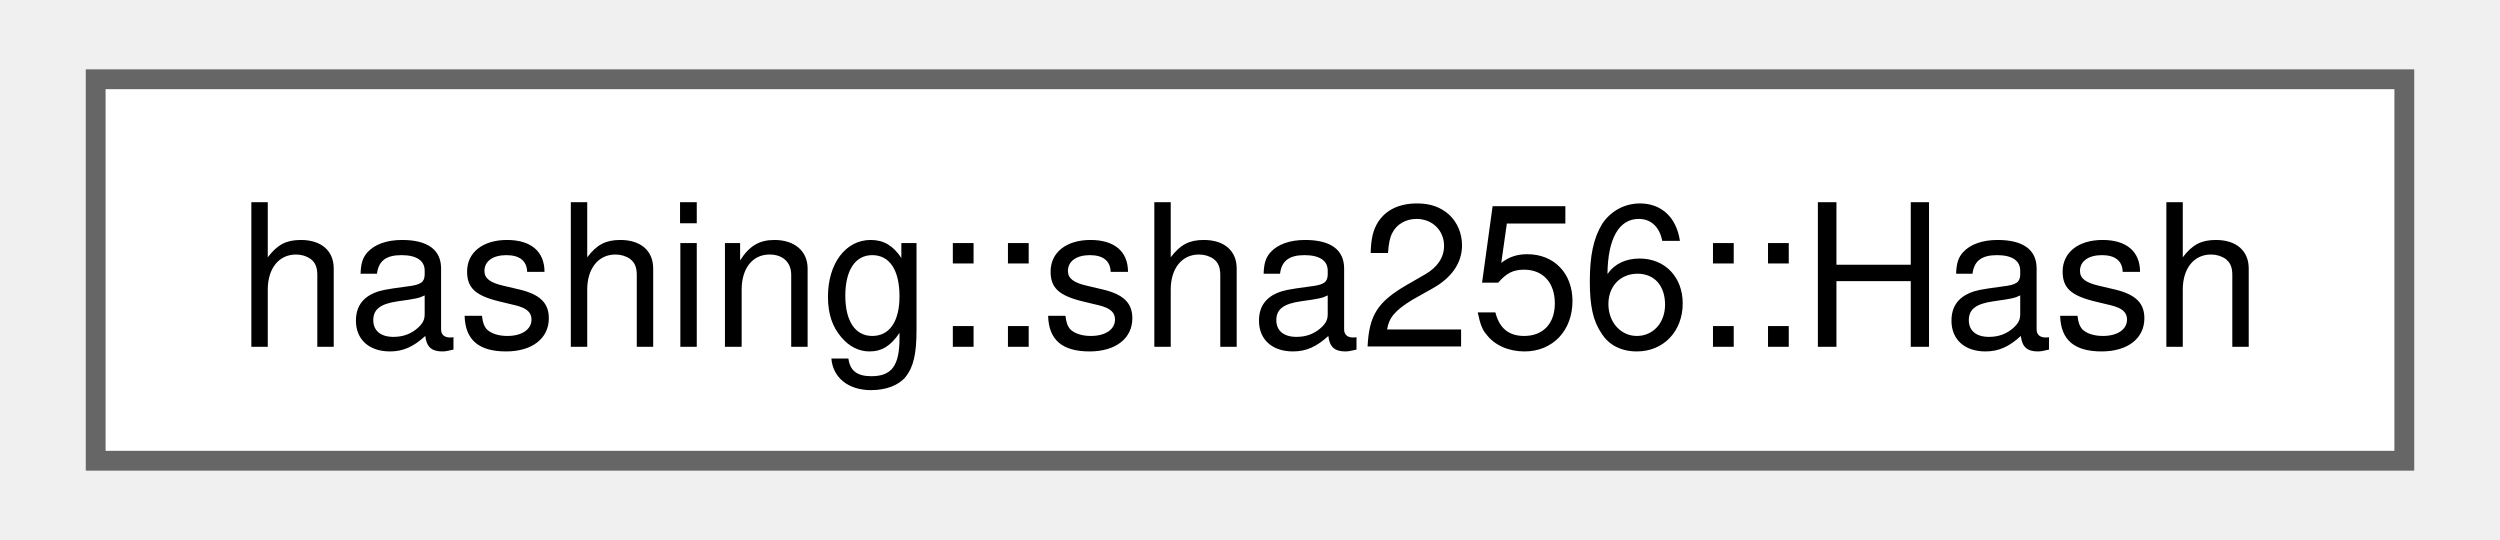
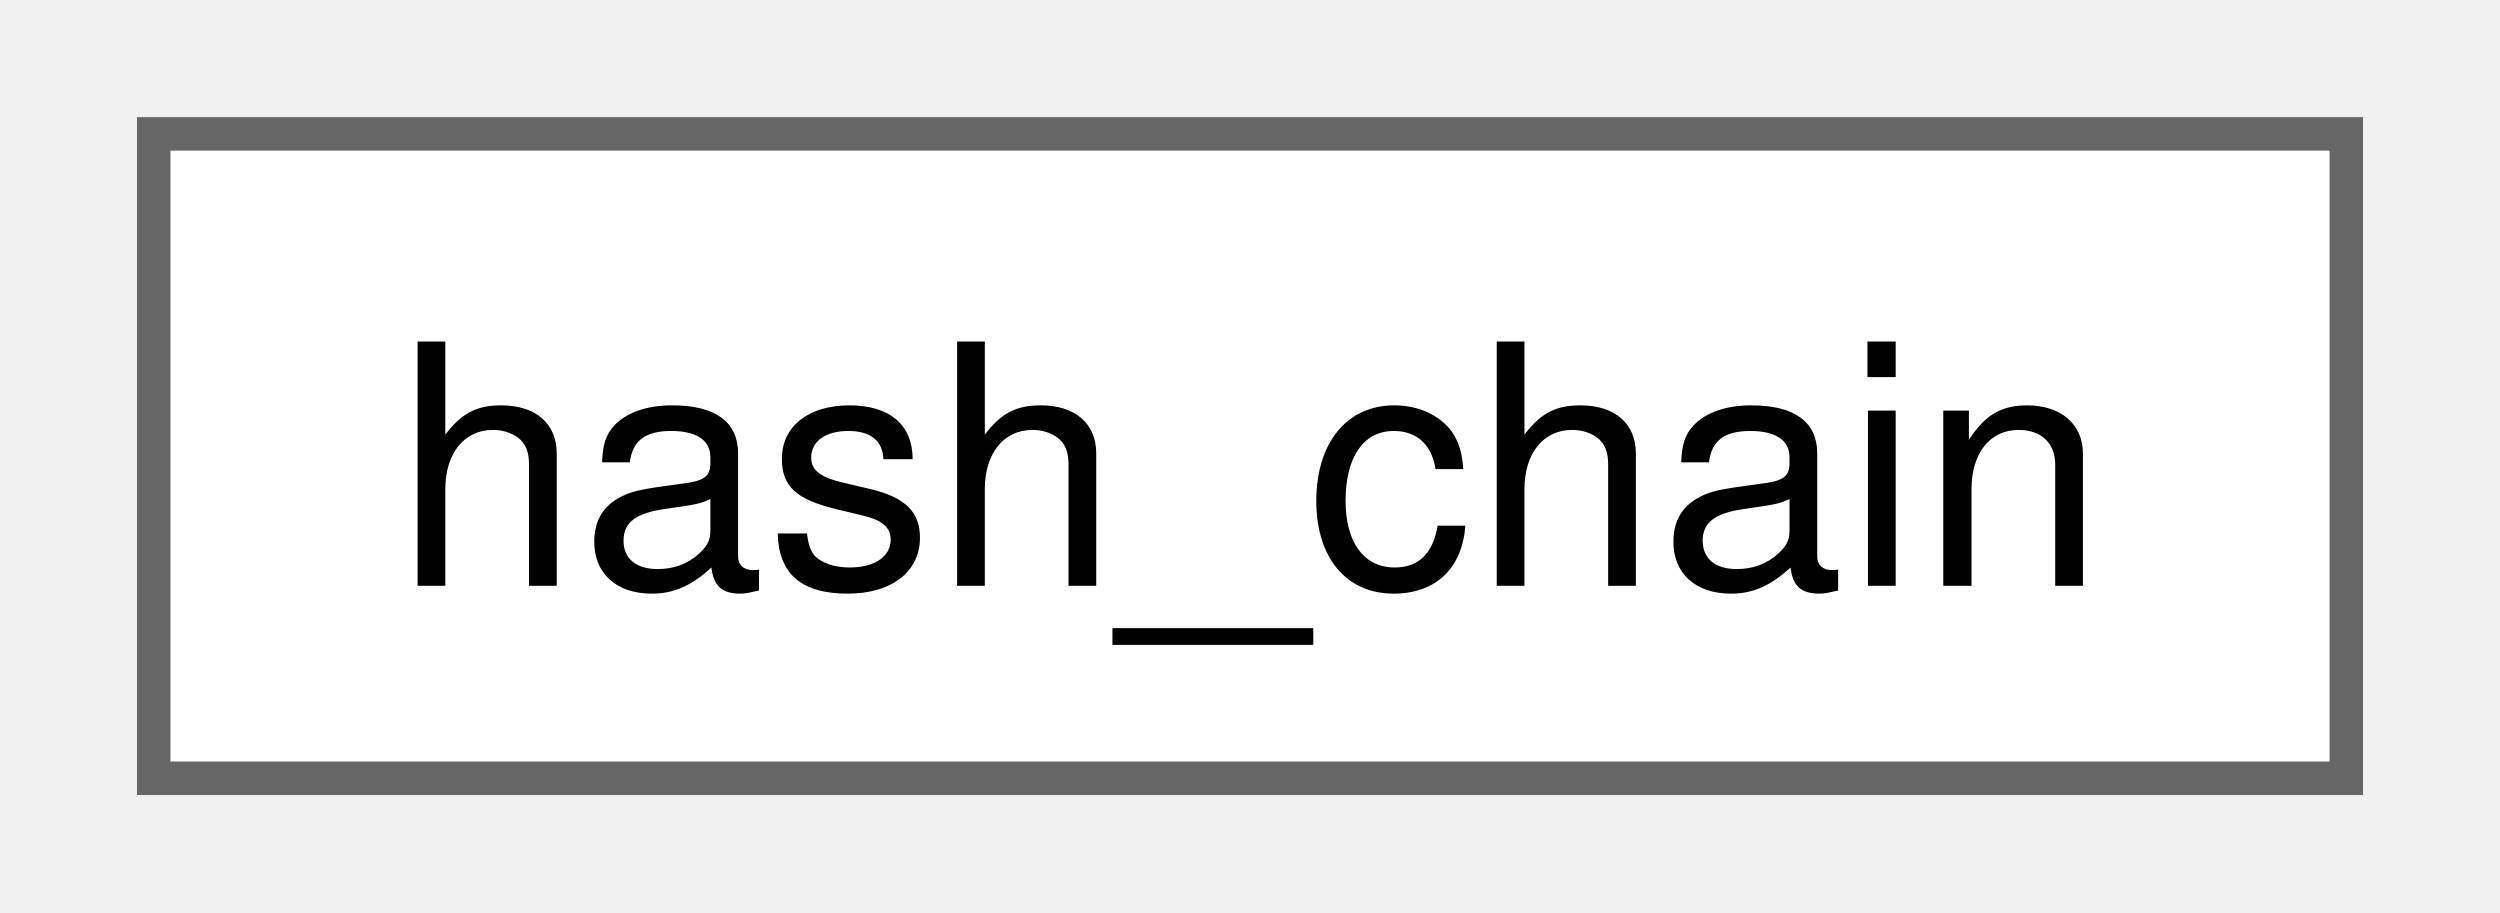
- <svg xmlns="http://www.w3.org/2000/svg" xmlns:xlink="http://www.w3.org/1999/xlink" width="125pt" height="27pt" viewBox="0.00 0.00 124.50 27.25">
+ <svg xmlns="http://www.w3.org/2000/svg" xmlns:xlink="http://www.w3.org/1999/xlink" width="74pt" height="27pt" viewBox="0.00 0.00 73.50 27.25">
  <g id="graph0" class="graph" transform="scale(1 1) rotate(0) translate(4 23.25)">
    <g id="Node000000" class="node">
      <g id="a_Node000000">
-         <a xlink:href="d6/d84/classhashing_1_1sha256_1_1_hash.html" target="_top" xlink:title="Contains hash array and functions to update it and convert it to a hexadecimal string.">
-           <polygon fill="white" stroke="#666666" points="116.5,-19.25 0,-19.25 0,0 116.5,0 116.5,-19.25" />
-           <text text-anchor="middle" x="58.25" y="-5.75" font-family="Helvetica,sans-Serif" font-size="10.00">hashing::sha256::Hash</text>
+         <a xlink:href="dd/d1c/classhash__chain.html" target="_top" xlink:title="Chain class with a given modulus.">
+           <polygon fill="white" stroke="#666666" points="65.5,-19.25 0,-19.25 0,0 65.5,0 65.5,-19.25" />
+           <text text-anchor="middle" x="32.75" y="-5.75" font-family="Helvetica,sans-Serif" font-size="10.00">hash_chain</text>
        </a>
      </g>
    </g>
  </g>
</svg>
